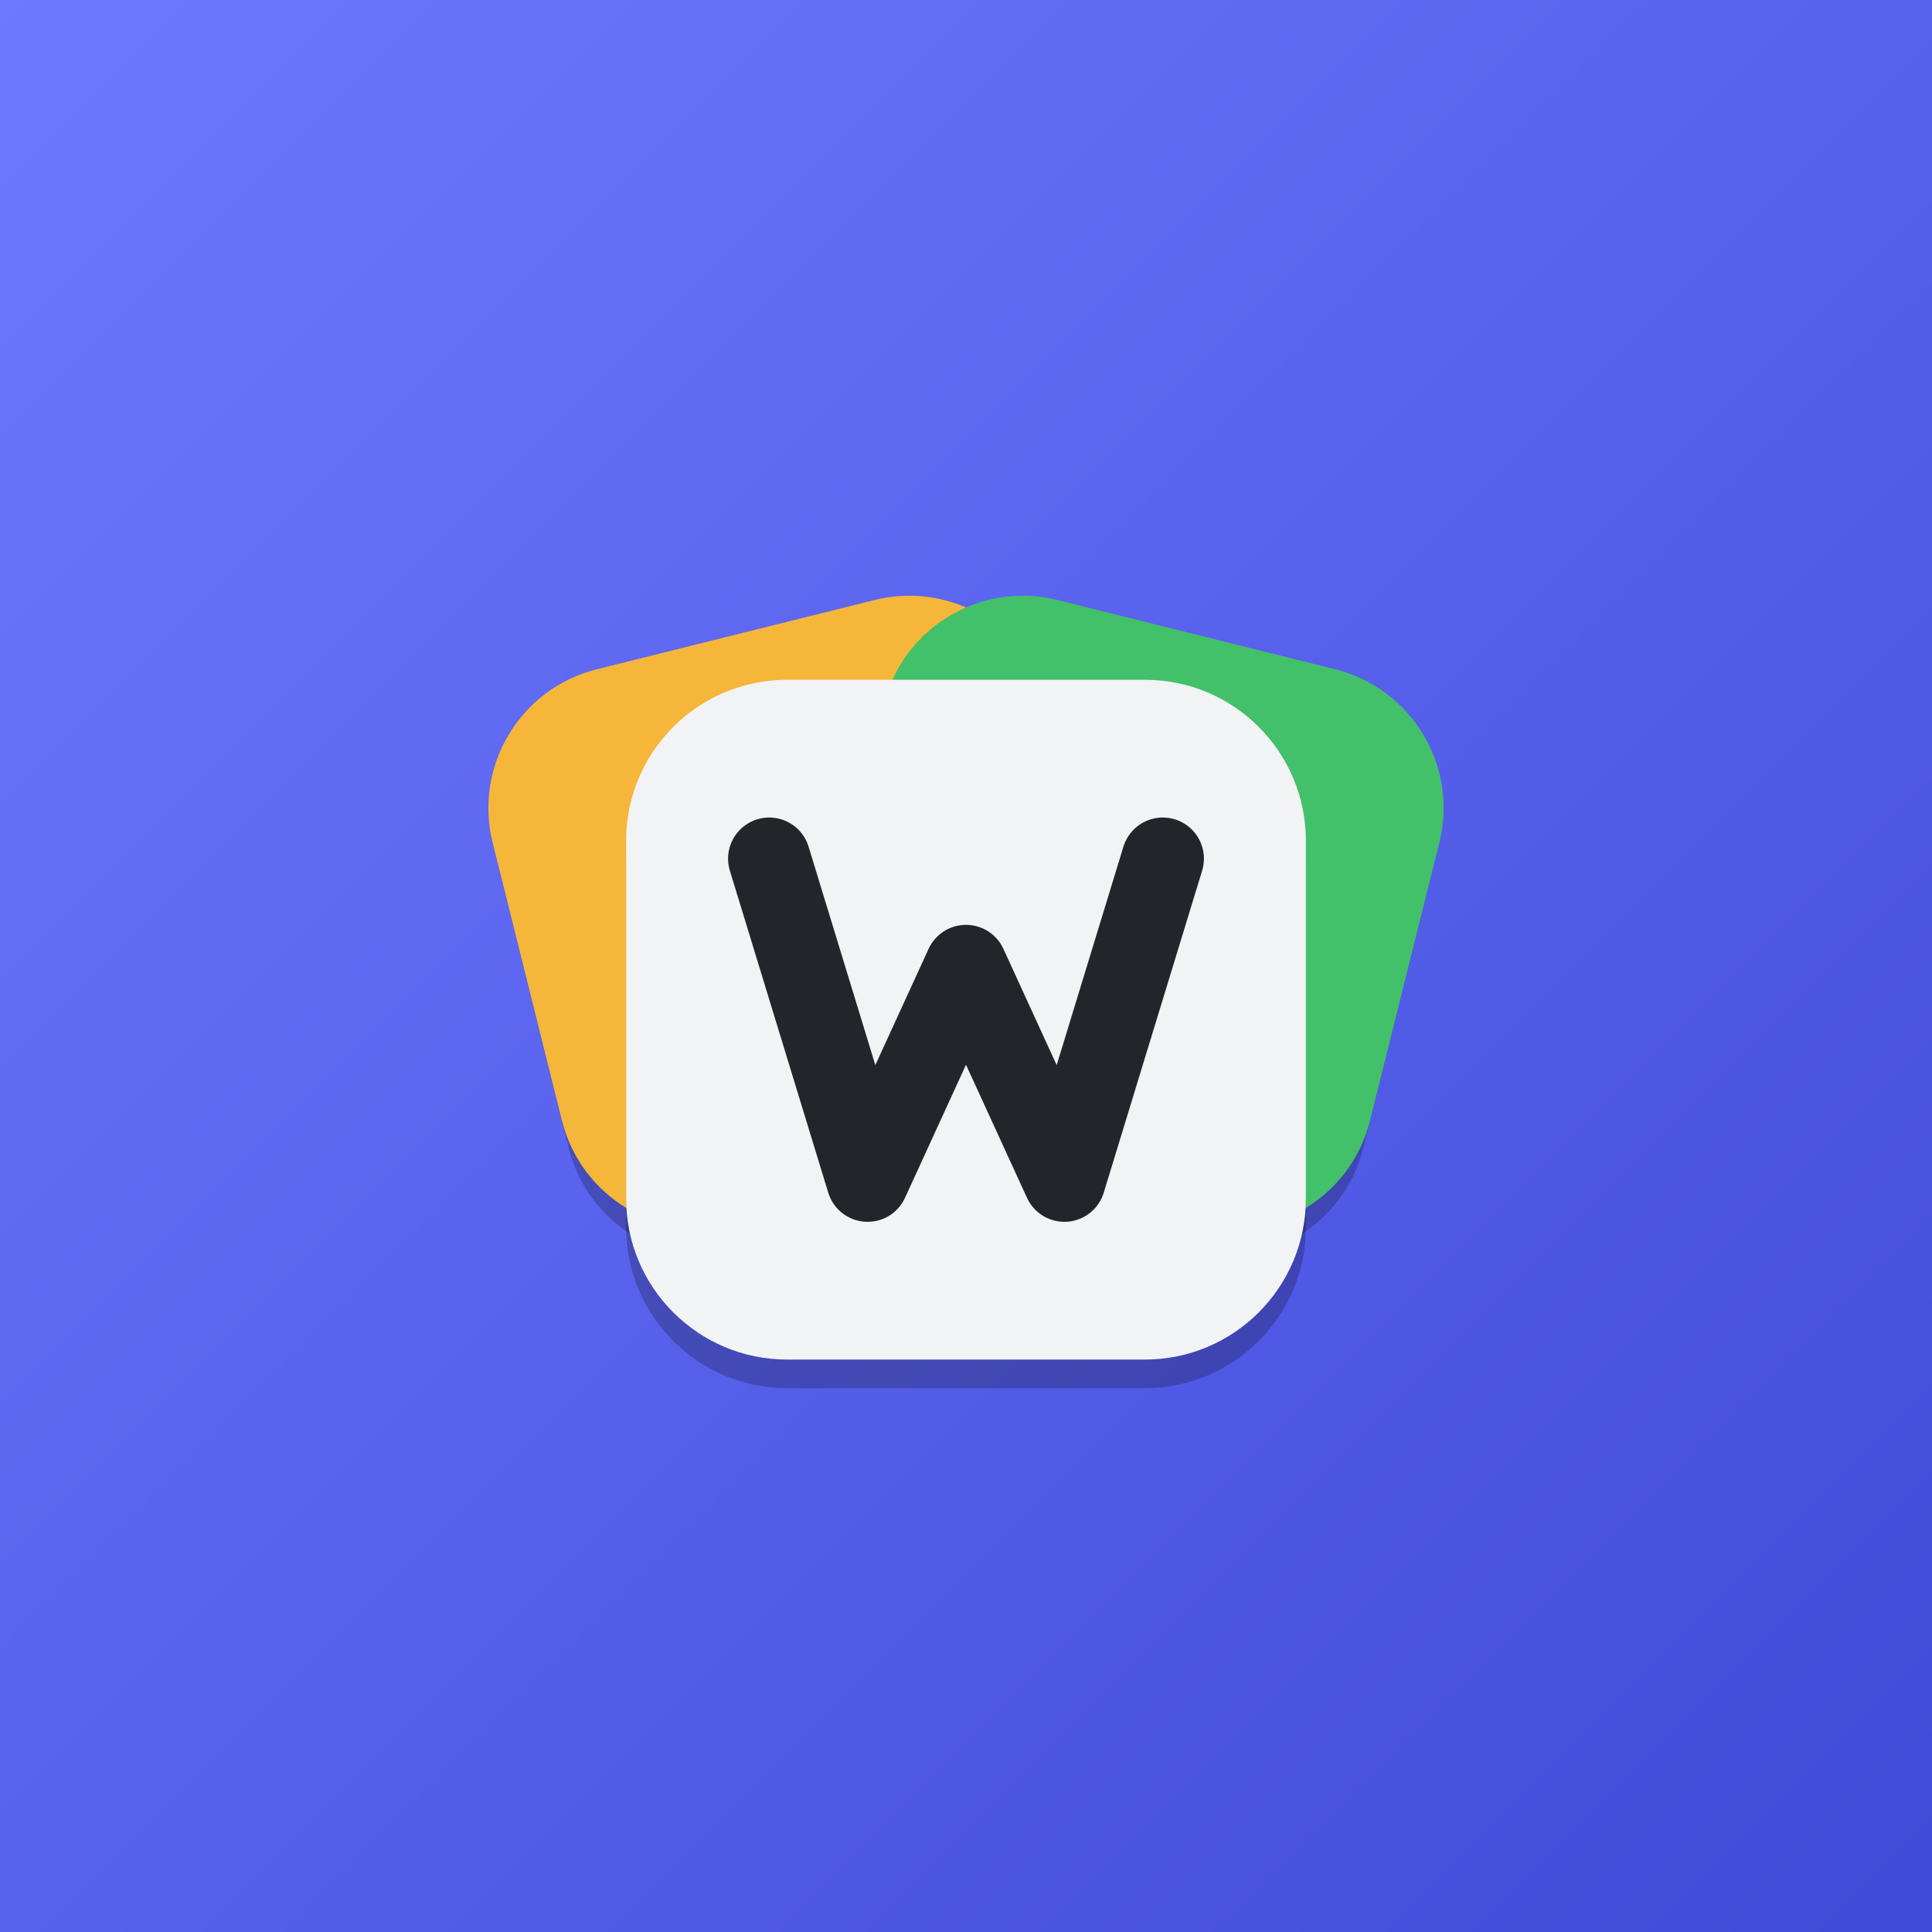
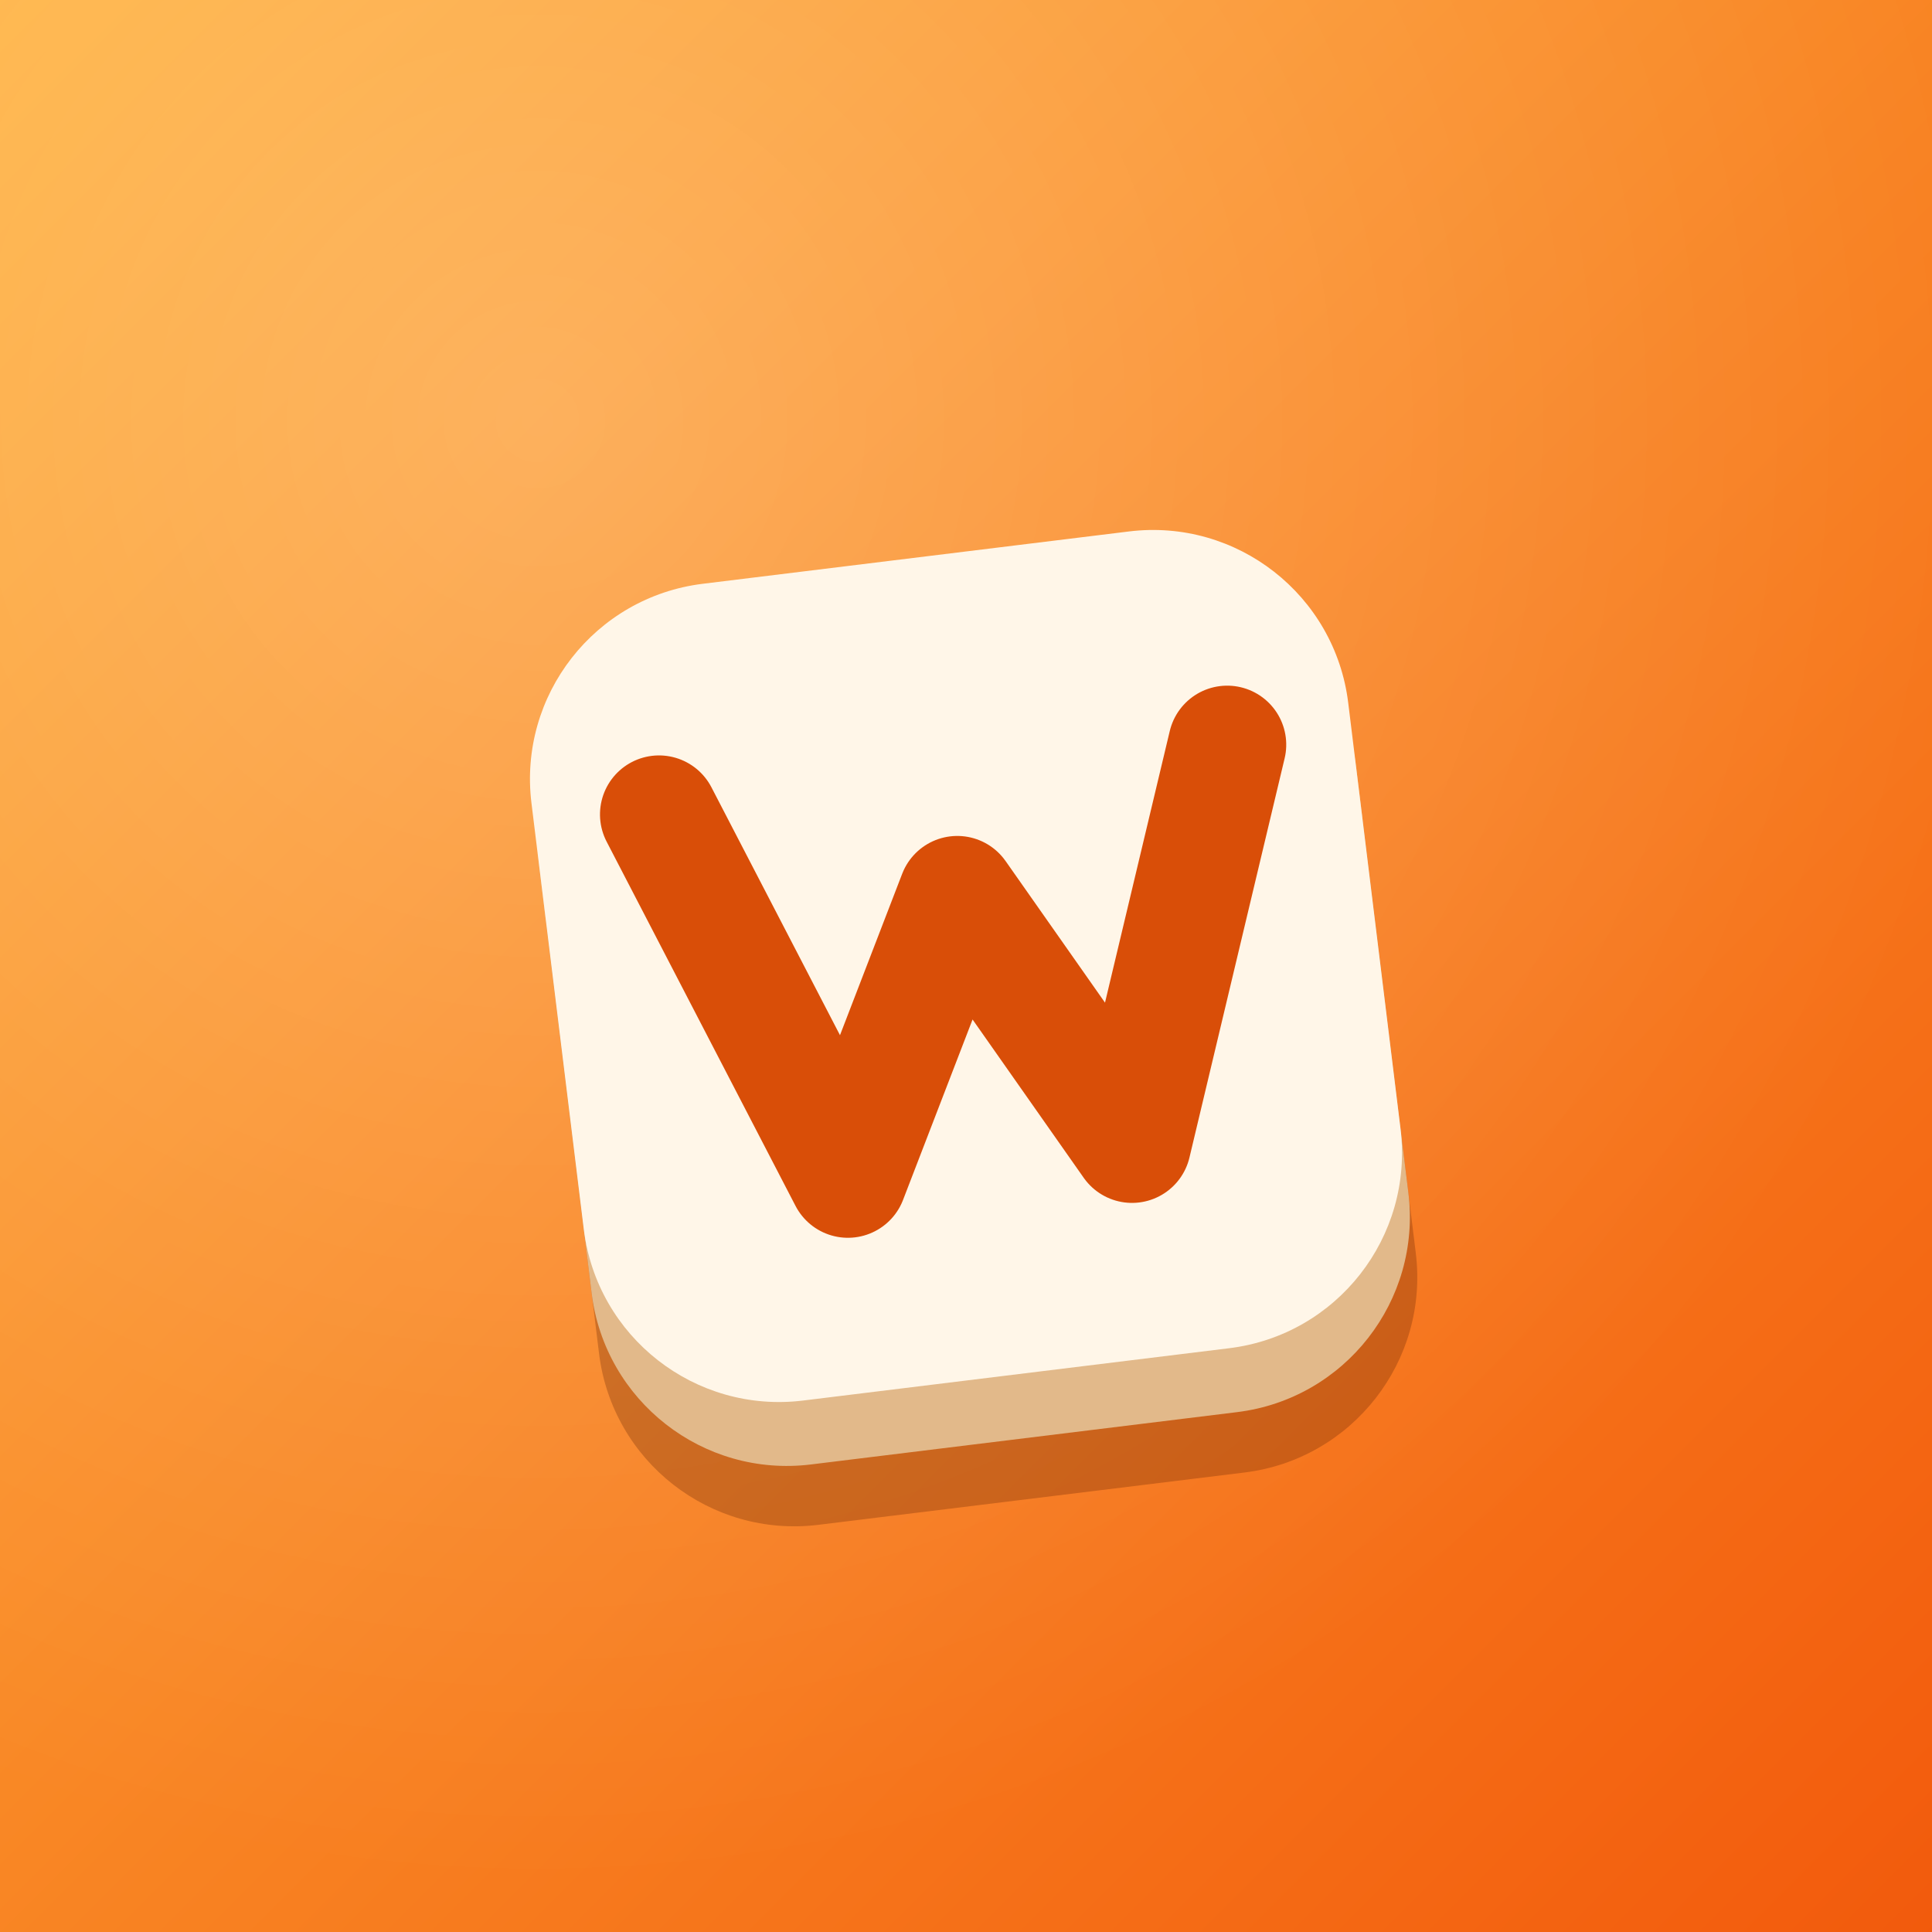
<svg xmlns="http://www.w3.org/2000/svg" viewBox="0 0 108 108" width="1024" height="1024">
  <defs>
-     <linearGradient id="g" x1="0" y1="0" x2="1" y2="1">
-       <stop offset="0" stop-color="#6E79FF" />
-       <stop offset="1" stop-color="#4149D8" />
+     <linearGradient id="bg" x1="0" y1="0" x2="1" y2="1">
+       <stop offset="0" stop-color="#FFB03B" />
+       <stop offset="1" stop-color="#F25A0C" />
    </linearGradient>
+     <radialGradient id="glow" cx="0.28" cy="0.22" r="0.75">
+       <stop offset="0" stop-color="#FFFFFF" stop-opacity="0.22" />
+       <stop offset="1" stop-color="#FFFFFF" stop-opacity="0" />
+     </radialGradient>
  </defs>
-   <g>
-     <rect width="108" height="108" fill="url(#g)" />
-     <g transform="rotate(-14 45 51)">
-       <path d="M37.00,35.00 H53.00 A8,8 0 0 1 61.00,43.00 V59.00 A8,8 0 0 1 53.00,67.00 H37.00 A8,8 0 0 1 29.00,59.00 V43.00 A8,8 0 0 1 37.00,35.00 Z" fill="#000000" fill-opacity="0.22" transform="translate(0 1.6)" />
-       <path d="M37.00,35.00 H53.00 A8,8 0 0 1 61.00,43.00 V59.00 A8,8 0 0 1 53.00,67.00 H37.00 A8,8 0 0 1 29.00,59.00 V43.00 A8,8 0 0 1 37.00,35.00 Z" fill="#F5B63A" />
-     </g>
-     <g transform="rotate(14 63 51)">
-       <path d="M55.00,35.00 H71.00 A8,8 0 0 1 79.00,43.00 V59.00 A8,8 0 0 1 71.00,67.00 H55.00 A8,8 0 0 1 47.00,59.00 V43.00 A8,8 0 0 1 55.00,35.00 Z" fill="#000000" fill-opacity="0.22" transform="translate(0 1.6)" />
-       <path d="M55.00,35.00 H71.00 A8,8 0 0 1 79.00,43.00 V59.00 A8,8 0 0 1 71.00,67.00 H55.00 A8,8 0 0 1 47.00,59.00 V43.00 A8,8 0 0 1 55.00,35.00 Z" fill="#43C06A" />
-     </g>
-     <g transform="rotate(0 54 57)">
-       <path d="M44.00,38.00 H64.00 A9,9 0 0 1 73.00,47.00 V67.00 A9,9 0 0 1 64.00,76.00 H44.00 A9,9 0 0 1 35.00,67.00 V47.00 A9,9 0 0 1 44.00,38.00 Z" fill="#000000" fill-opacity="0.22" transform="translate(0 1.6)" />
-       <path d="M44.00,38.00 H64.00 A9,9 0 0 1 73.00,47.00 V67.00 A9,9 0 0 1 64.00,76.00 H44.00 A9,9 0 0 1 35.00,67.00 V47.00 A9,9 0 0 1 44.00,38.00 Z" fill="#F2F3F5" />
-     </g>
-     <path d="M43,48 L48.5,66 L54,54 L59.5,66 L65,48" fill="none" stroke="#23252B" stroke-width="4.6" stroke-linecap="round" stroke-linejoin="round" />
+   <rect width="108" height="108" fill="url(#bg)" />
+   <rect width="108" height="108" fill="url(#glow)" />
+   <g transform="rotate(-7 54 54)">
+     <rect x="31.0" y="31.0" width="46" height="46" rx="11" ry="11" transform="translate(0 7)" fill="#5C1E00" fill-opacity="0.28" />
+     <rect x="31.0" y="31.0" width="46" height="46" rx="11" ry="11" transform="translate(0 3.6)" fill="#E2B98A" />
+     <rect x="31.0" y="31.0" width="46" height="46" rx="11" ry="11" fill="#FFF6E8" />
+     <path d="M38,43.5 L46,65 L54,50 L62,65 L70,43.5" fill="none" stroke="#D94E08" stroke-width="6.6" stroke-linecap="round" stroke-linejoin="round" />
  </g>
</svg>
